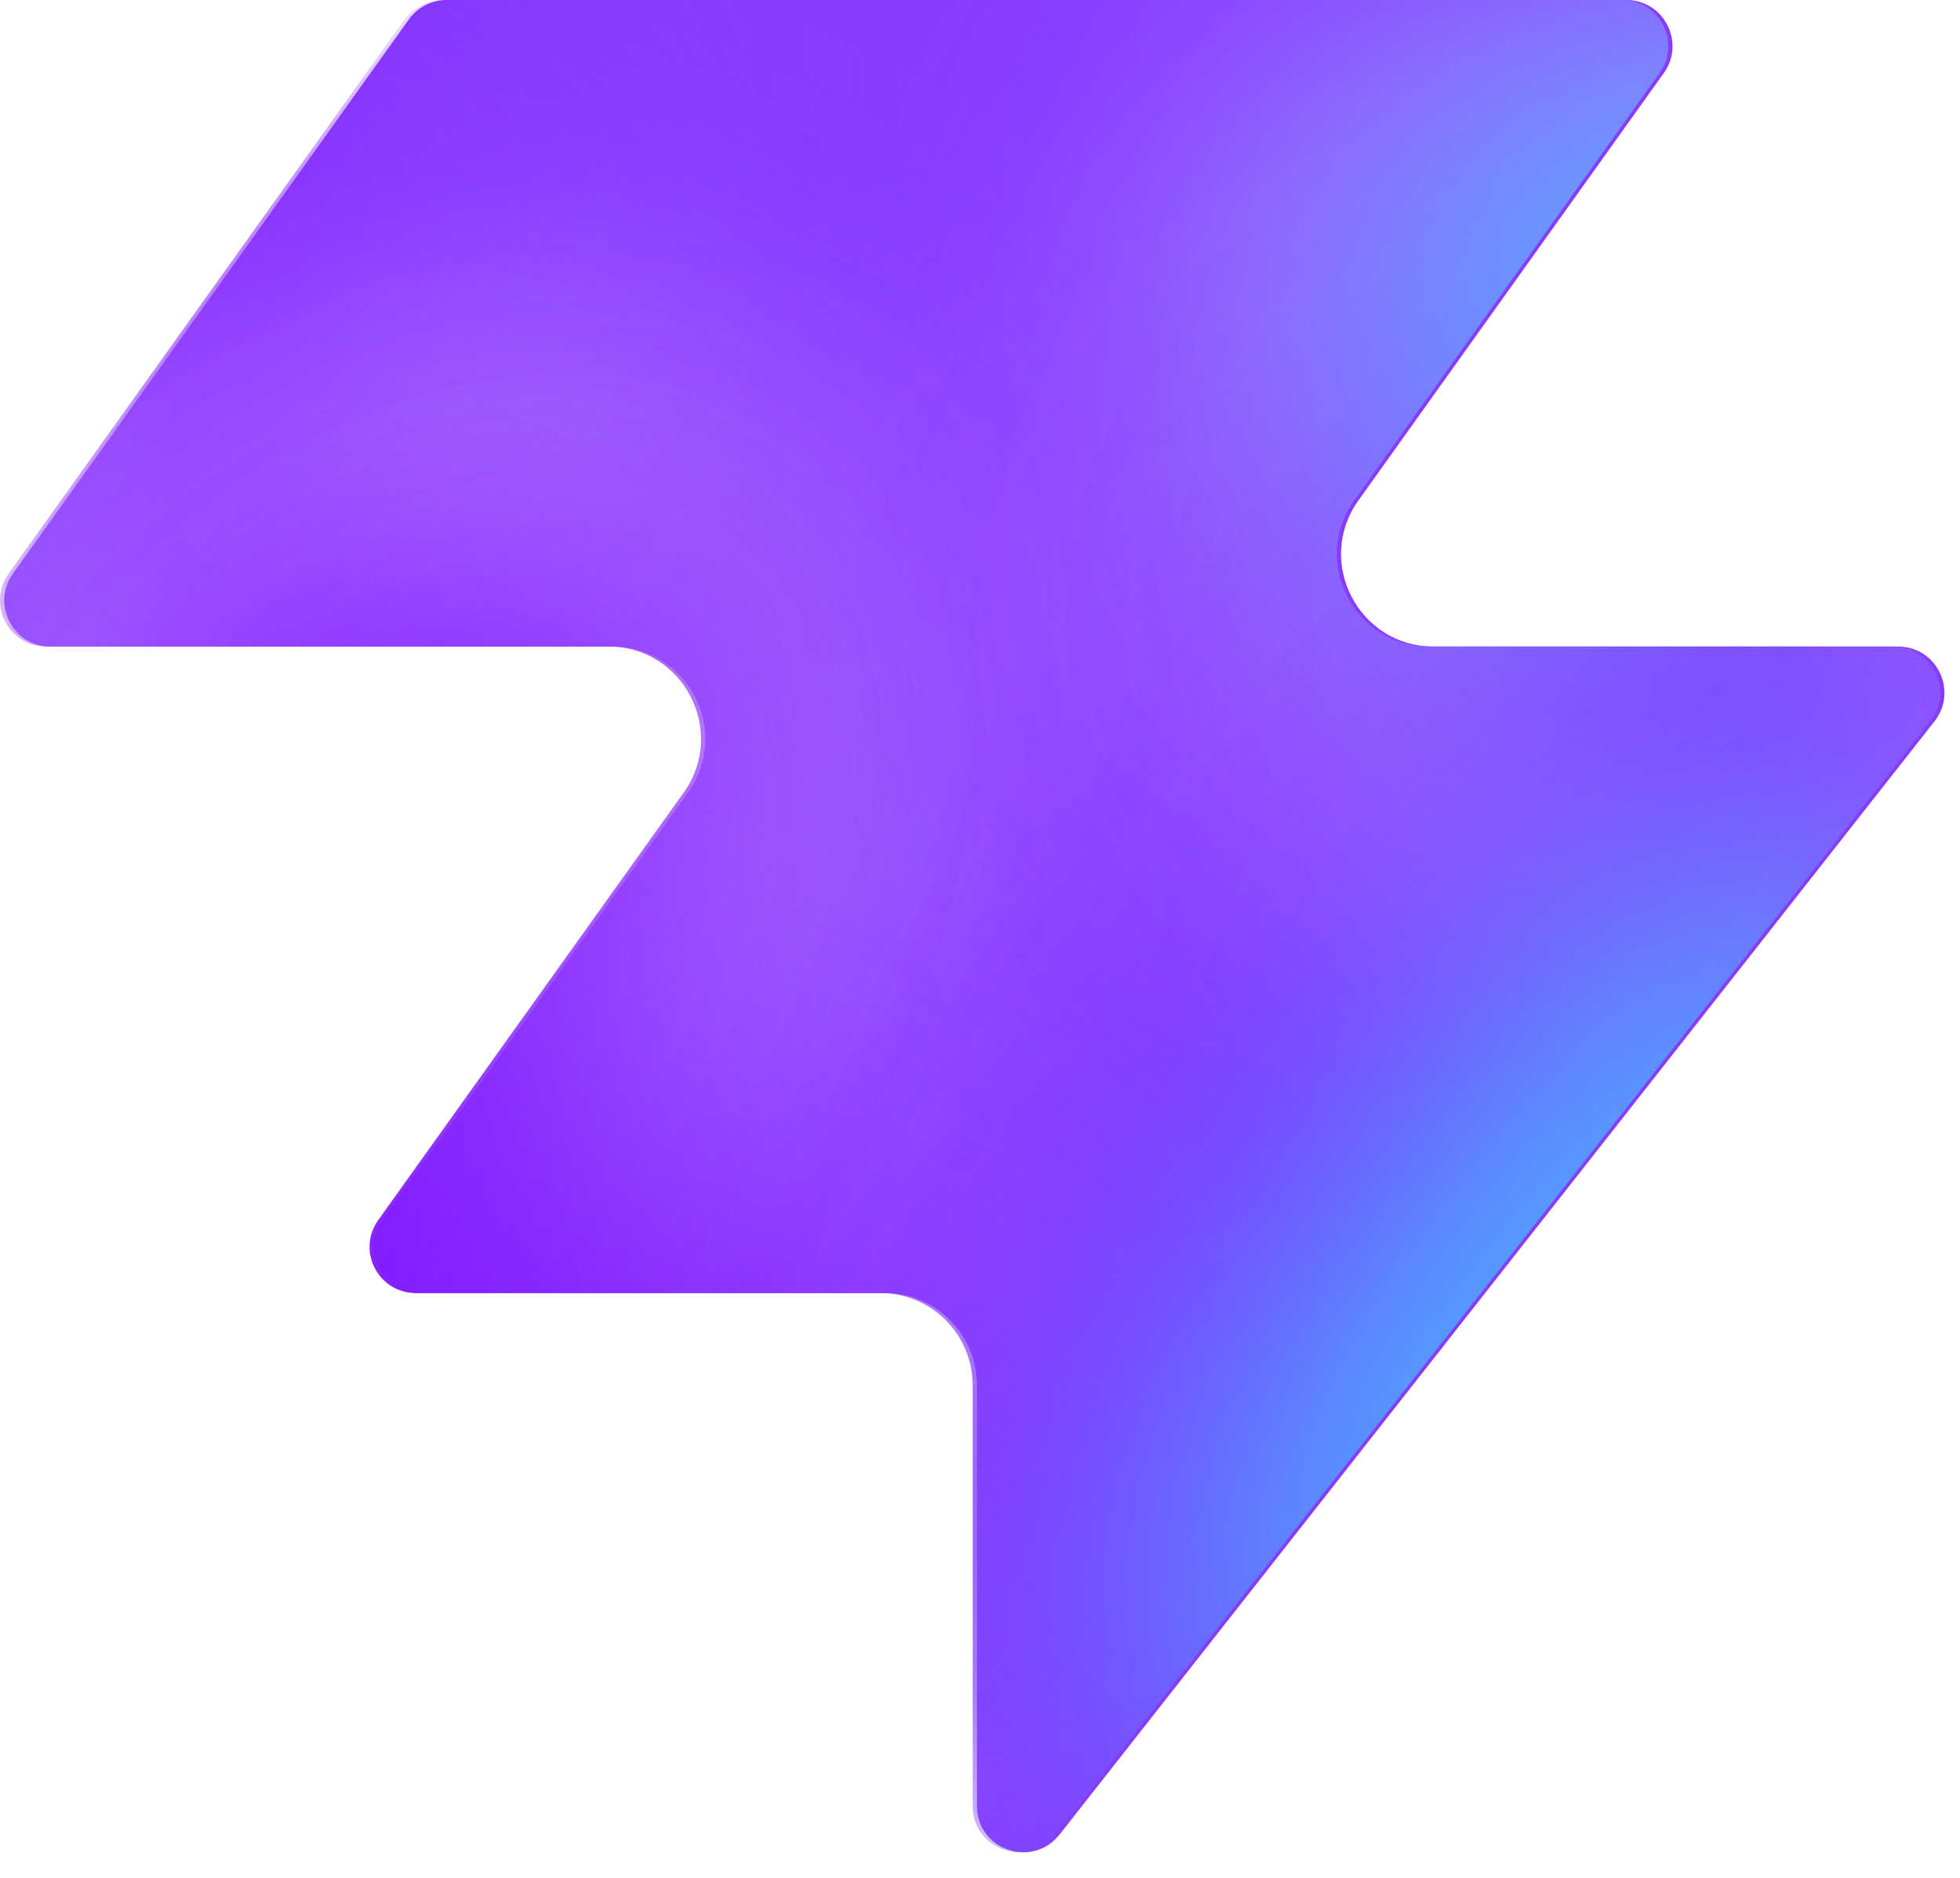
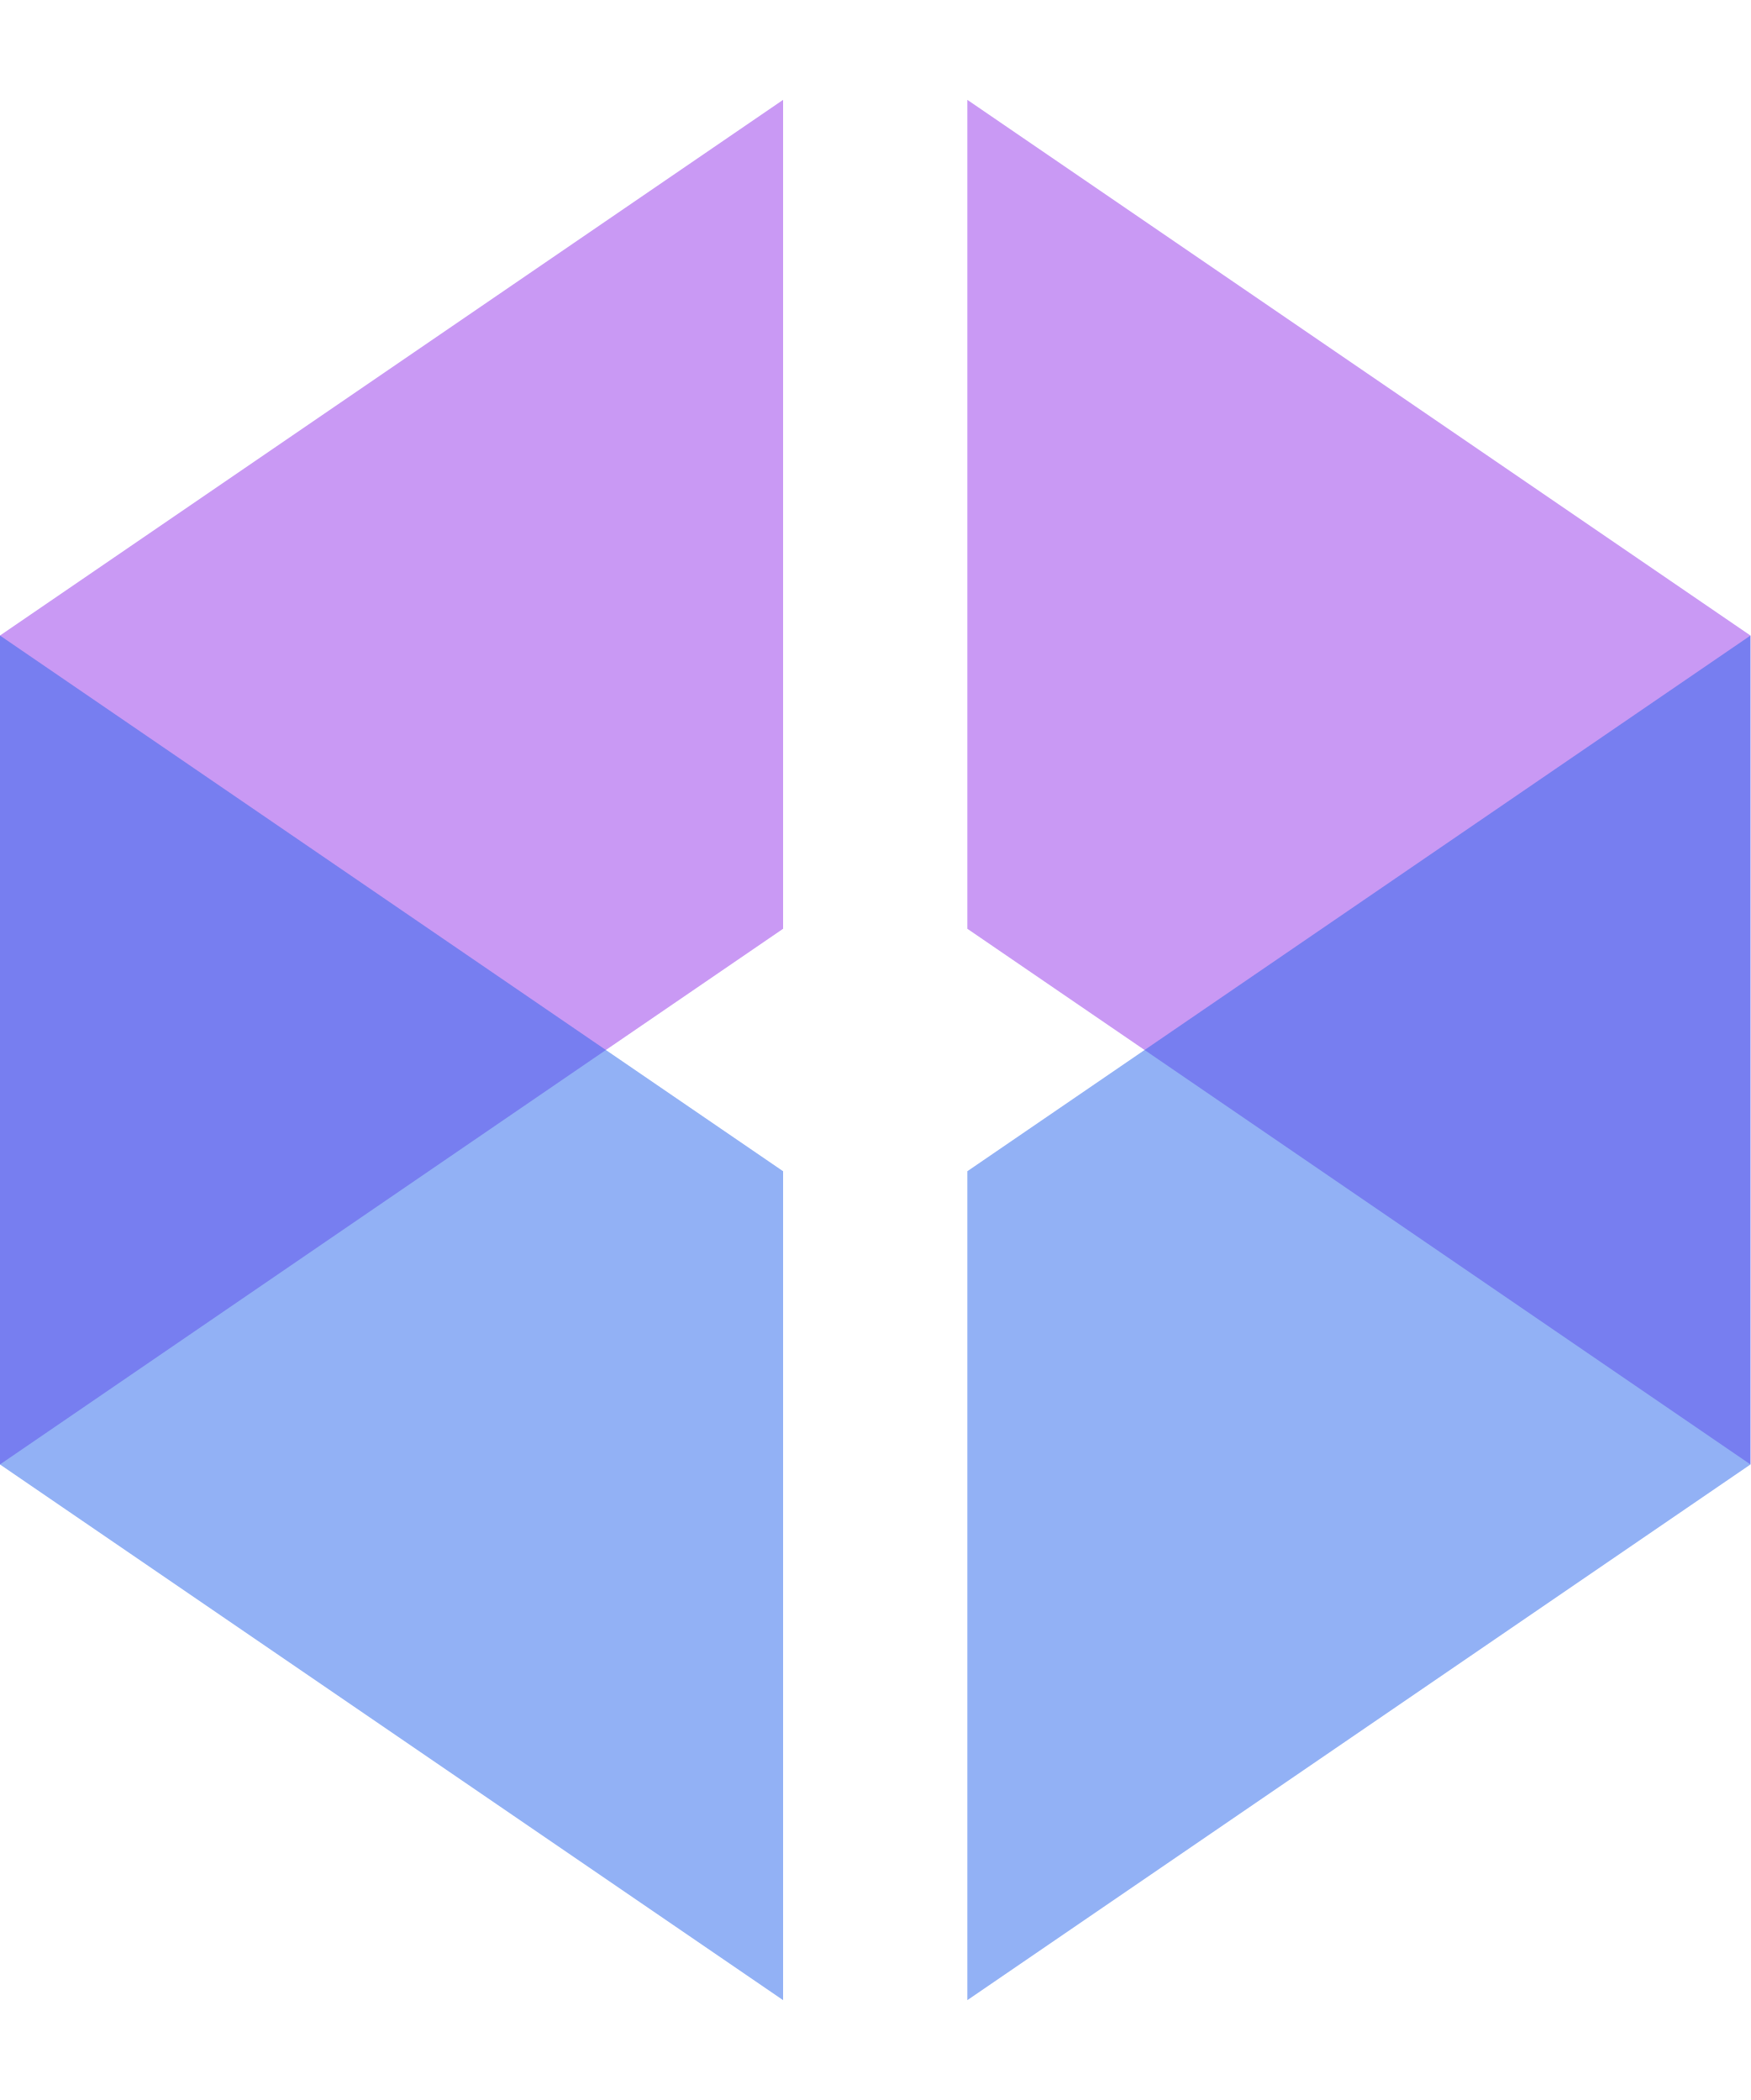
- <svg xmlns="http://www.w3.org/2000/svg" width="48" height="46" fill="none" viewBox="0 0 48 46">
-   <path fill="#863bff" d="M25.946 44.938c-.664.845-2.021.375-2.021-.698V33.937a2.26 2.26 0 0 0-2.262-2.262H10.287c-.92 0-1.456-1.04-.92-1.788l7.48-10.471c1.07-1.497 0-3.578-1.842-3.578H1.237c-.92 0-1.456-1.04-.92-1.788L10.013.474c.214-.297.556-.474.92-.474h28.894c.92 0 1.456 1.04.92 1.788l-7.48 10.471c-1.07 1.498 0 3.579 1.842 3.579h11.377c.943 0 1.473 1.088.89 1.83L25.947 44.94z" style="fill:#863bff;fill:color(display-p3 .525 .23 1);fill-opacity:1" />
-   <mask id="a" width="48" height="46" x="0" y="0" maskUnits="userSpaceOnUse" style="mask-type:alpha">
-     <path fill="#000" d="M25.842 44.938c-.664.844-2.021.375-2.021-.698V33.937a2.26 2.26 0 0 0-2.262-2.262H10.183c-.92 0-1.456-1.04-.92-1.788l7.48-10.471c1.07-1.498 0-3.579-1.842-3.579H1.133c-.92 0-1.456-1.04-.92-1.787L9.91.473c.214-.297.556-.474.92-.474h28.894c.92 0 1.456 1.04.92 1.788l-7.48 10.471c-1.07 1.498 0 3.578 1.842 3.578h11.377c.943 0 1.473 1.088.89 1.832L25.843 44.94z" style="fill:#000;fill-opacity:1" />
-   </mask>
-   <g mask="url(#a)">
-     <g filter="url(#b)">
-       <ellipse cx="5.508" cy="14.704" fill="#ede6ff" rx="5.508" ry="14.704" style="fill:#ede6ff;fill:color(display-p3 .927 .903 1);fill-opacity:1" transform="matrix(.00324 1 1 -.00324 -4.47 31.516)" />
-     </g>
-     <g filter="url(#c)">
-       <ellipse cx="10.399" cy="29.851" fill="#ede6ff" rx="10.399" ry="29.851" style="fill:#ede6ff;fill:color(display-p3 .927 .903 1);fill-opacity:1" transform="matrix(.00324 1 1 -.00324 -39.328 7.883)" />
-     </g>
-     <g filter="url(#d)">
-       <ellipse cx="5.508" cy="30.487" fill="#7e14ff" rx="5.508" ry="30.487" style="fill:#7e14ff;fill:color(display-p3 .492 .077 1);fill-opacity:1" transform="rotate(89.814 -25.913 -14.639)scale(1 -1)" />
-     </g>
-     <g filter="url(#e)">
-       <ellipse cx="5.508" cy="30.599" fill="#7e14ff" rx="5.508" ry="30.599" style="fill:#7e14ff;fill:color(display-p3 .492 .077 1);fill-opacity:1" transform="rotate(89.814 -32.644 -3.334)scale(1 -1)" />
-     </g>
-     <g filter="url(#f)">
-       <ellipse cx="5.508" cy="30.599" fill="#7e14ff" rx="5.508" ry="30.599" style="fill:#7e14ff;fill:color(display-p3 .492 .077 1);fill-opacity:1" transform="matrix(.00324 1 1 -.00324 -34.34 30.47)" />
-     </g>
-     <g filter="url(#g)">
-       <ellipse cx="14.072" cy="22.078" fill="#ede6ff" rx="14.072" ry="22.078" style="fill:#ede6ff;fill:color(display-p3 .927 .903 1);fill-opacity:1" transform="rotate(93.35 24.506 48.493)scale(-1 1)" />
-     </g>
-     <g filter="url(#h)">
-       <ellipse cx="3.47" cy="21.501" fill="#7e14ff" rx="3.47" ry="21.501" style="fill:#7e14ff;fill:color(display-p3 .492 .077 1);fill-opacity:1" transform="rotate(89.009 28.708 47.59)scale(-1 1)" />
-     </g>
-     <g filter="url(#i)">
-       <ellipse cx="3.47" cy="21.501" fill="#7e14ff" rx="3.47" ry="21.501" style="fill:#7e14ff;fill:color(display-p3 .492 .077 1);fill-opacity:1" transform="rotate(89.009 28.708 47.59)scale(-1 1)" />
-     </g>
-     <g filter="url(#j)">
-       <ellipse cx=".387" cy="8.972" fill="#7e14ff" rx="4.407" ry="29.108" style="fill:#7e14ff;fill:color(display-p3 .492 .077 1);fill-opacity:1" transform="rotate(39.51 .387 8.972)" />
-     </g>
-     <g filter="url(#k)">
-       <ellipse cx="47.523" cy="-6.092" fill="#7e14ff" rx="4.407" ry="29.108" style="fill:#7e14ff;fill:color(display-p3 .492 .077 1);fill-opacity:1" transform="rotate(37.892 47.523 -6.092)" />
-     </g>
-     <g filter="url(#l)">
-       <ellipse cx="41.412" cy="6.333" fill="#47bfff" rx="5.971" ry="9.665" style="fill:#47bfff;fill:color(display-p3 .28 .748 1);fill-opacity:1" transform="rotate(37.892 41.412 6.333)" />
-     </g>
-     <g filter="url(#m)">
-       <ellipse cx="-1.879" cy="38.332" fill="#7e14ff" rx="4.407" ry="29.108" style="fill:#7e14ff;fill:color(display-p3 .492 .077 1);fill-opacity:1" transform="rotate(37.892 -1.88 38.332)" />
-     </g>
-     <g filter="url(#n)">
-       <ellipse cx="-1.879" cy="38.332" fill="#7e14ff" rx="4.407" ry="29.108" style="fill:#7e14ff;fill:color(display-p3 .492 .077 1);fill-opacity:1" transform="rotate(37.892 -1.88 38.332)" />
-     </g>
-     <g filter="url(#o)">
-       <ellipse cx="35.651" cy="29.907" fill="#7e14ff" rx="4.407" ry="29.108" style="fill:#7e14ff;fill:color(display-p3 .492 .077 1);fill-opacity:1" transform="rotate(37.892 35.651 29.907)" />
-     </g>
-     <g filter="url(#p)">
-       <ellipse cx="38.418" cy="32.4" fill="#47bfff" rx="5.971" ry="15.297" style="fill:#47bfff;fill:color(display-p3 .28 .748 1);fill-opacity:1" transform="rotate(37.892 38.418 32.4)" />
-     </g>
-   </g>
-   <defs>
-     <filter id="b" width="60.045" height="41.654" x="-19.77" y="16.149" color-interpolation-filters="sRGB" filterUnits="userSpaceOnUse">
-       <feFlood flood-opacity="0" result="BackgroundImageFix" />
-       <feBlend in="SourceGraphic" in2="BackgroundImageFix" result="shape" />
-       <feGaussianBlur result="effect1_foregroundBlur_2002_17158" stdDeviation="7.659" />
-     </filter>
-     <filter id="c" width="90.34" height="51.437" x="-54.613" y="-7.533" color-interpolation-filters="sRGB" filterUnits="userSpaceOnUse">
-       <feFlood flood-opacity="0" result="BackgroundImageFix" />
-       <feBlend in="SourceGraphic" in2="BackgroundImageFix" result="shape" />
-       <feGaussianBlur result="effect1_foregroundBlur_2002_17158" stdDeviation="7.659" />
-     </filter>
-     <filter id="d" width="79.355" height="29.4" x="-49.64" y="2.03" color-interpolation-filters="sRGB" filterUnits="userSpaceOnUse">
-       <feFlood flood-opacity="0" result="BackgroundImageFix" />
-       <feBlend in="SourceGraphic" in2="BackgroundImageFix" result="shape" />
-       <feGaussianBlur result="effect1_foregroundBlur_2002_17158" stdDeviation="4.596" />
-     </filter>
-     <filter id="e" width="79.579" height="29.4" x="-45.045" y="20.029" color-interpolation-filters="sRGB" filterUnits="userSpaceOnUse">
-       <feFlood flood-opacity="0" result="BackgroundImageFix" />
-       <feBlend in="SourceGraphic" in2="BackgroundImageFix" result="shape" />
-       <feGaussianBlur result="effect1_foregroundBlur_2002_17158" stdDeviation="4.596" />
-     </filter>
-     <filter id="f" width="79.579" height="29.4" x="-43.513" y="21.178" color-interpolation-filters="sRGB" filterUnits="userSpaceOnUse">
-       <feFlood flood-opacity="0" result="BackgroundImageFix" />
-       <feBlend in="SourceGraphic" in2="BackgroundImageFix" result="shape" />
-       <feGaussianBlur result="effect1_foregroundBlur_2002_17158" stdDeviation="4.596" />
-     </filter>
-     <filter id="g" width="74.749" height="58.852" x="15.756" y="-17.901" color-interpolation-filters="sRGB" filterUnits="userSpaceOnUse">
-       <feFlood flood-opacity="0" result="BackgroundImageFix" />
-       <feBlend in="SourceGraphic" in2="BackgroundImageFix" result="shape" />
-       <feGaussianBlur result="effect1_foregroundBlur_2002_17158" stdDeviation="7.659" />
-     </filter>
-     <filter id="h" width="61.377" height="25.362" x="23.548" y="2.284" color-interpolation-filters="sRGB" filterUnits="userSpaceOnUse">
-       <feFlood flood-opacity="0" result="BackgroundImageFix" />
-       <feBlend in="SourceGraphic" in2="BackgroundImageFix" result="shape" />
-       <feGaussianBlur result="effect1_foregroundBlur_2002_17158" stdDeviation="4.596" />
-     </filter>
-     <filter id="i" width="61.377" height="25.362" x="23.548" y="2.284" color-interpolation-filters="sRGB" filterUnits="userSpaceOnUse">
-       <feFlood flood-opacity="0" result="BackgroundImageFix" />
-       <feBlend in="SourceGraphic" in2="BackgroundImageFix" result="shape" />
-       <feGaussianBlur result="effect1_foregroundBlur_2002_17158" stdDeviation="4.596" />
-     </filter>
-     <filter id="j" width="56.045" height="63.649" x="-27.636" y="-22.853" color-interpolation-filters="sRGB" filterUnits="userSpaceOnUse">
-       <feFlood flood-opacity="0" result="BackgroundImageFix" />
-       <feBlend in="SourceGraphic" in2="BackgroundImageFix" result="shape" />
-       <feGaussianBlur result="effect1_foregroundBlur_2002_17158" stdDeviation="4.596" />
-     </filter>
-     <filter id="k" width="54.814" height="64.646" x="20.116" y="-38.415" color-interpolation-filters="sRGB" filterUnits="userSpaceOnUse">
-       <feFlood flood-opacity="0" result="BackgroundImageFix" />
-       <feBlend in="SourceGraphic" in2="BackgroundImageFix" result="shape" />
-       <feGaussianBlur result="effect1_foregroundBlur_2002_17158" stdDeviation="4.596" />
-     </filter>
-     <filter id="l" width="33.541" height="35.313" x="24.641" y="-11.323" color-interpolation-filters="sRGB" filterUnits="userSpaceOnUse">
-       <feFlood flood-opacity="0" result="BackgroundImageFix" />
-       <feBlend in="SourceGraphic" in2="BackgroundImageFix" result="shape" />
-       <feGaussianBlur result="effect1_foregroundBlur_2002_17158" stdDeviation="4.596" />
-     </filter>
-     <filter id="m" width="54.814" height="64.646" x="-29.286" y="6.009" color-interpolation-filters="sRGB" filterUnits="userSpaceOnUse">
-       <feFlood flood-opacity="0" result="BackgroundImageFix" />
-       <feBlend in="SourceGraphic" in2="BackgroundImageFix" result="shape" />
-       <feGaussianBlur result="effect1_foregroundBlur_2002_17158" stdDeviation="4.596" />
-     </filter>
-     <filter id="n" width="54.814" height="64.646" x="-29.286" y="6.009" color-interpolation-filters="sRGB" filterUnits="userSpaceOnUse">
-       <feFlood flood-opacity="0" result="BackgroundImageFix" />
-       <feBlend in="SourceGraphic" in2="BackgroundImageFix" result="shape" />
-       <feGaussianBlur result="effect1_foregroundBlur_2002_17158" stdDeviation="4.596" />
-     </filter>
-     <filter id="o" width="54.814" height="64.646" x="8.244" y="-2.416" color-interpolation-filters="sRGB" filterUnits="userSpaceOnUse">
-       <feFlood flood-opacity="0" result="BackgroundImageFix" />
-       <feBlend in="SourceGraphic" in2="BackgroundImageFix" result="shape" />
-       <feGaussianBlur result="effect1_foregroundBlur_2002_17158" stdDeviation="4.596" />
-     </filter>
-     <filter id="p" width="39.409" height="43.623" x="18.713" y="10.588" color-interpolation-filters="sRGB" filterUnits="userSpaceOnUse">
-       <feFlood flood-opacity="0" result="BackgroundImageFix" />
-       <feBlend in="SourceGraphic" in2="BackgroundImageFix" result="shape" />
-       <feGaussianBlur result="effect1_foregroundBlur_2002_17158" stdDeviation="4.596" />
-     </filter>
-   </defs>
+ <svg xmlns="http://www.w3.org/2000/svg" fill="none" viewBox="0 0 40 48">
+   <path d="m0 14.526v18.947l17.895-12.244v-18.947z" fill="#9333ea" opacity=".5" />
+   <path d="m0 33.474v-18.947l17.895 12.244v18.947z" fill="#2563eb" opacity=".5" />
+   <path d="m40 14.526v18.947l-17.895-12.244v-18.947z" fill="#9333ea" opacity=".5" />
+   <path d="m40 33.474v-18.947l-17.895 12.244v18.947z" fill="#2563eb" opacity=".5" />
</svg>
